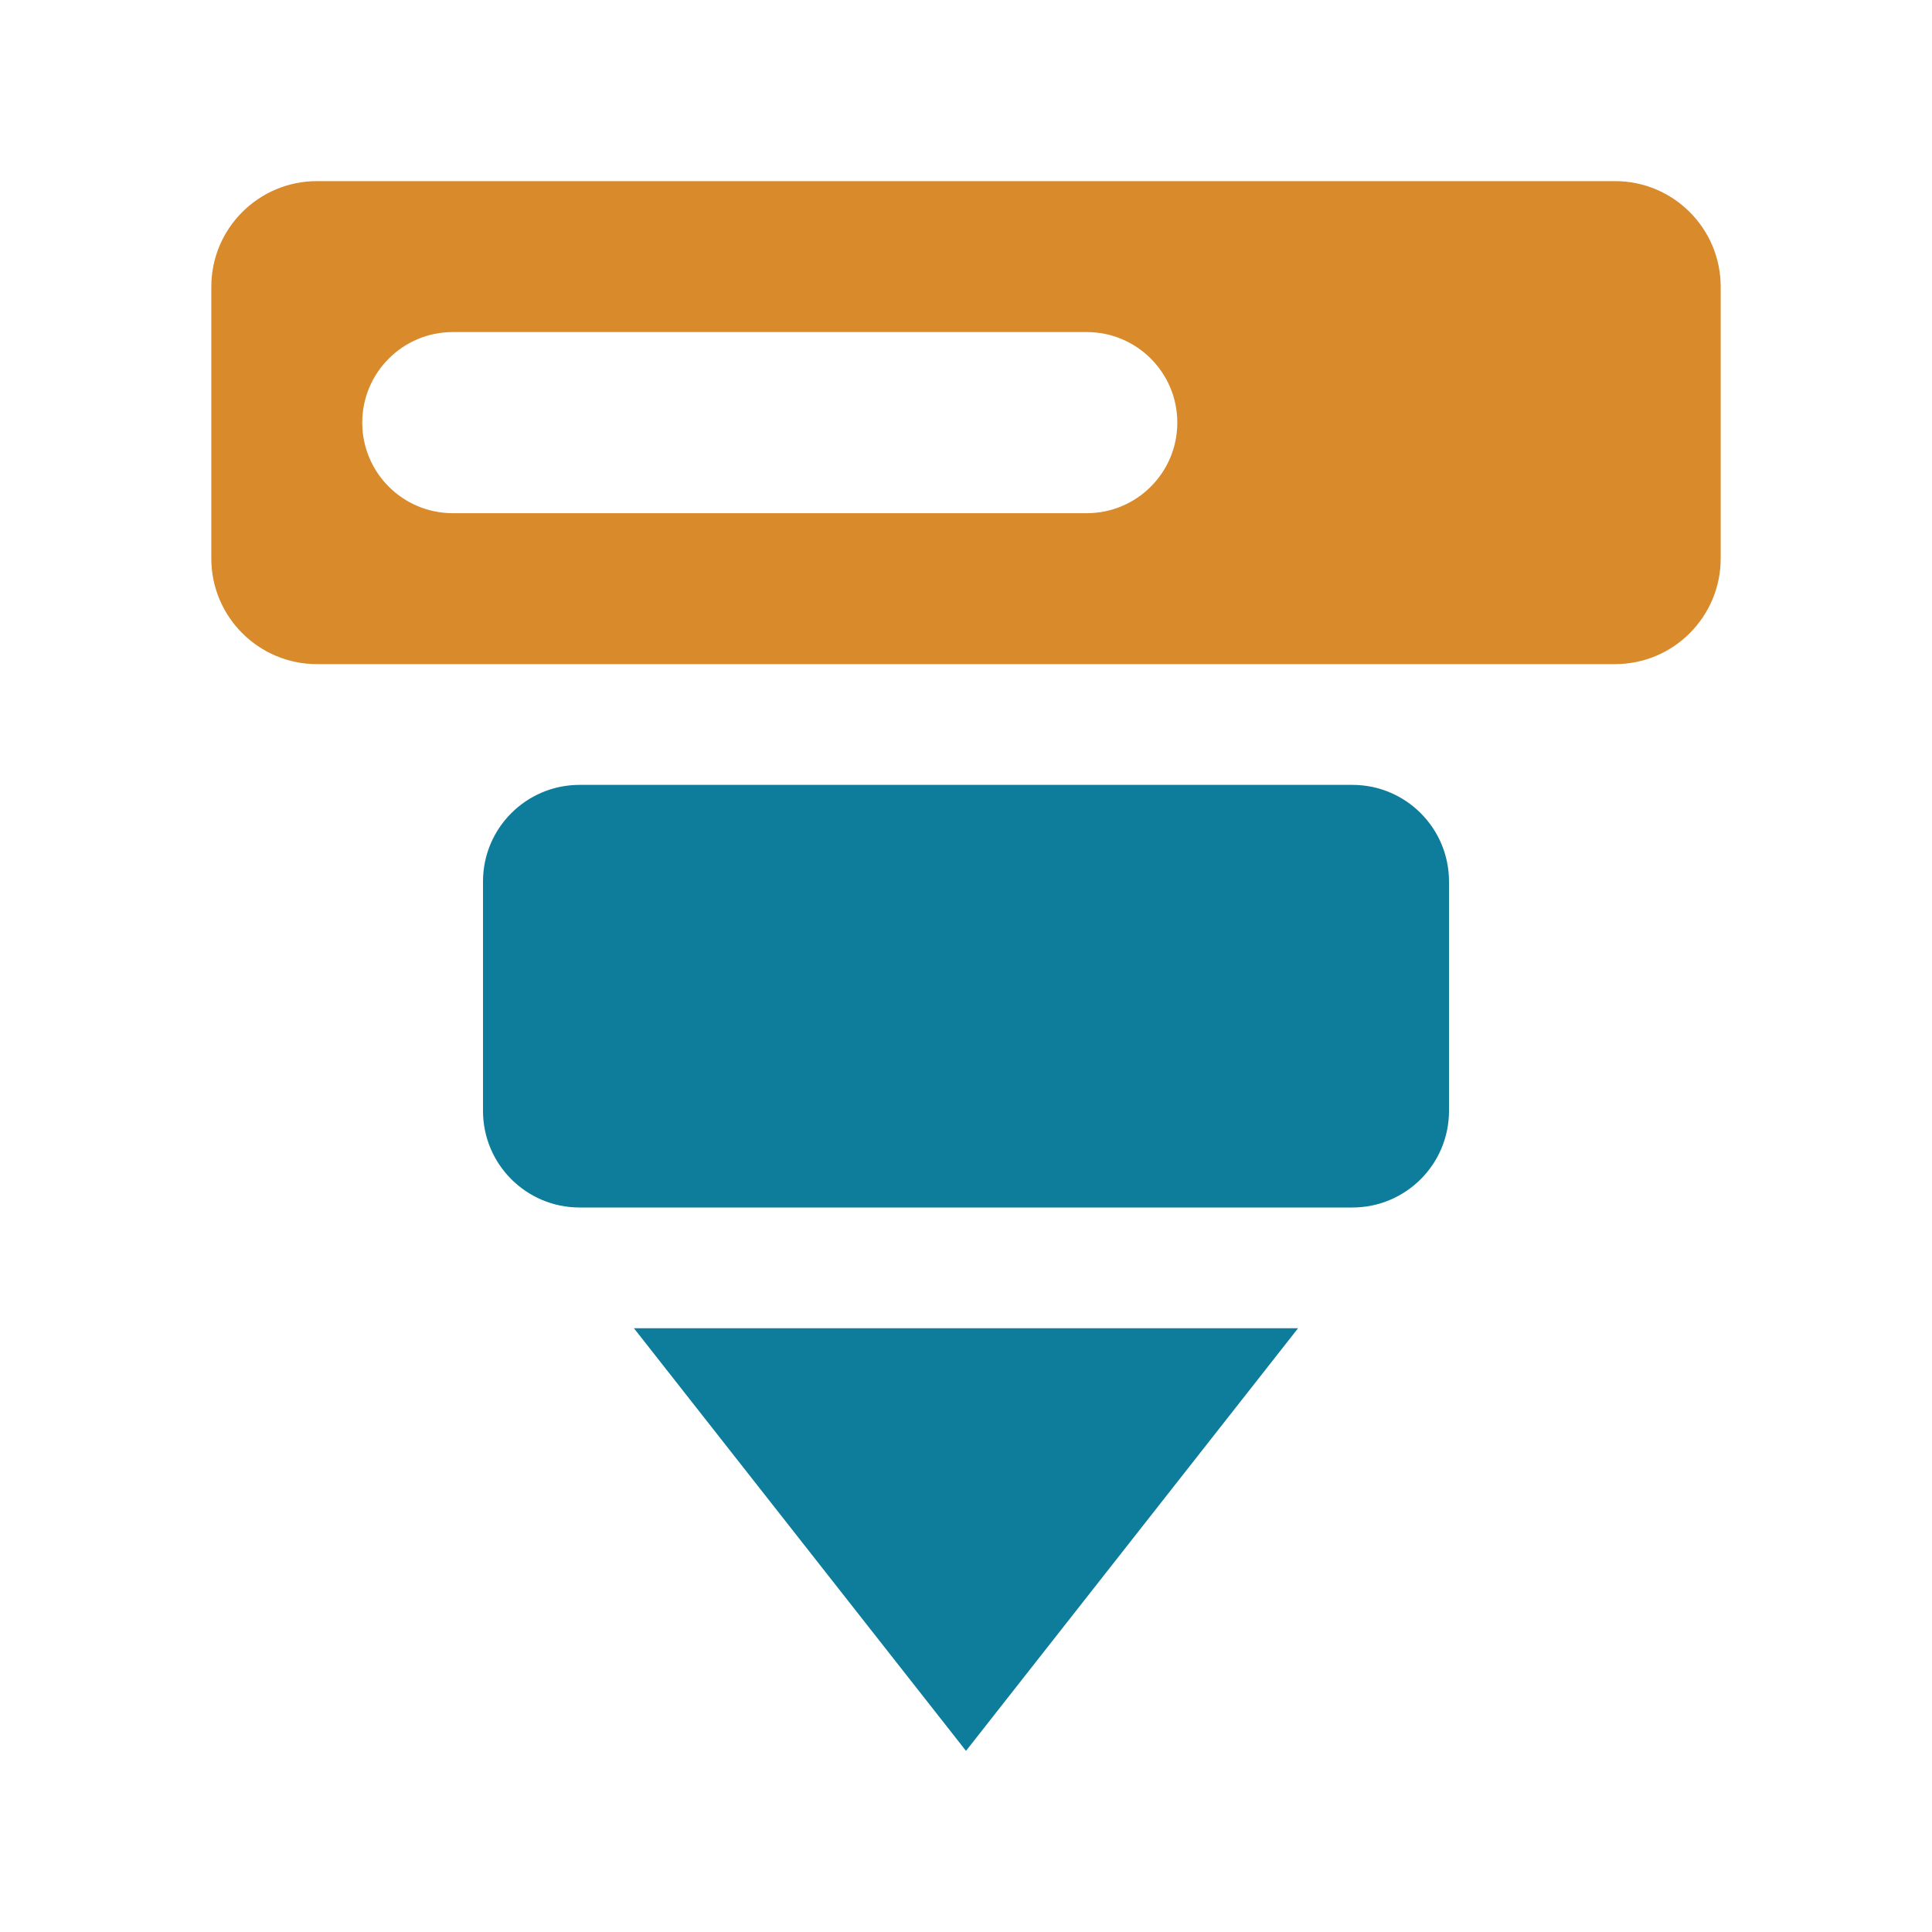
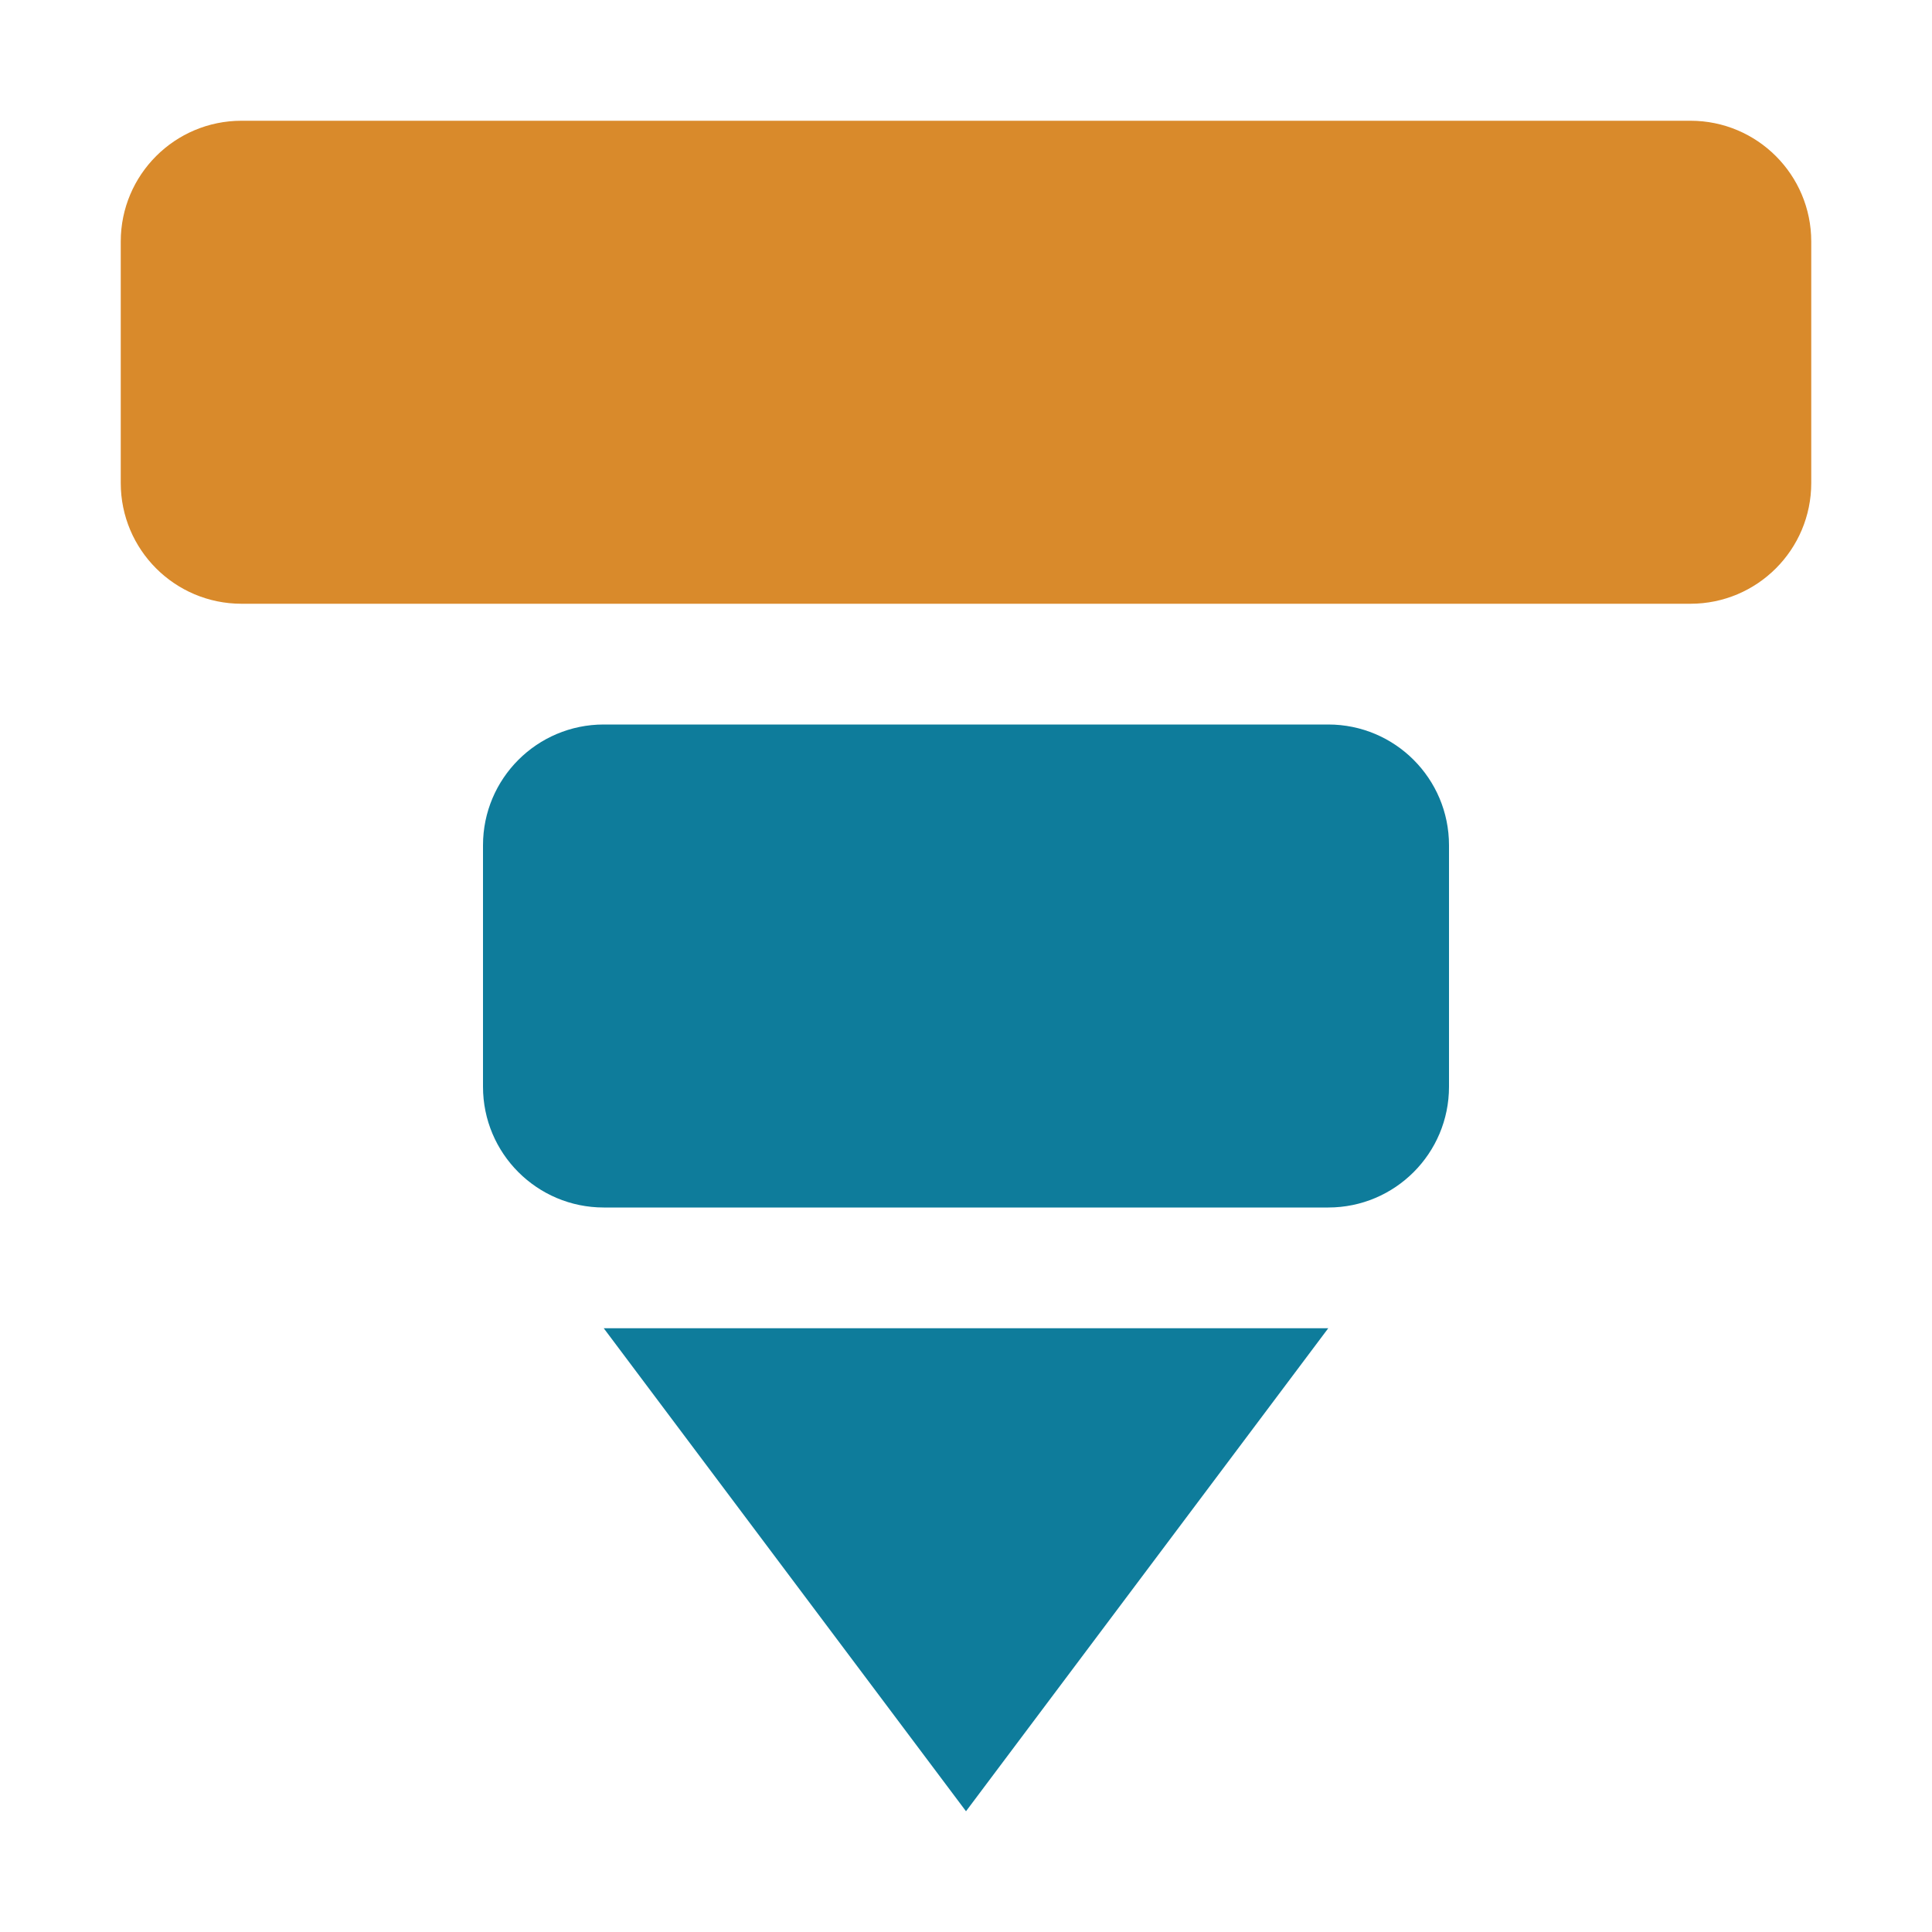
<svg xmlns="http://www.w3.org/2000/svg" viewBox="0 0 64 64" width="64" height="64" role="img" aria-label="SPEAR mark">
-   <path fill="#D98A2B" fill-rule="evenodd" d="M10.5 6 H53.5 A3.5 3.5 0 0 1 57 9.5 V18.5 A3.5 3.5 0 0 1 53.5 22            H10.5 A3.5 3.5 0 0 1 7 18.5 V9.5 A3.5 3.5 0 0 1 10.5 6 Z            M15 11 H36 A3 3 0 0 1 36 17 H15 A3 3 0 0 1 15 11 Z" />
-   <rect x="16" y="26" width="32" height="14" rx="3.2" fill="#0E7C9B" />
-   <path fill="#0E7C9B" d="M21 44 H43 L32 58 Z" />
+   <rect x="4" y="4" width="56" height="16" rx="4" fill="#D98A2B" />
+   <rect x="16" y="24" width="32" height="16" rx="4" fill="#0E7C9B" />
+   <path fill="#0E7C9B" d="M20 44 H44 L32 60 Z" />
</svg>
